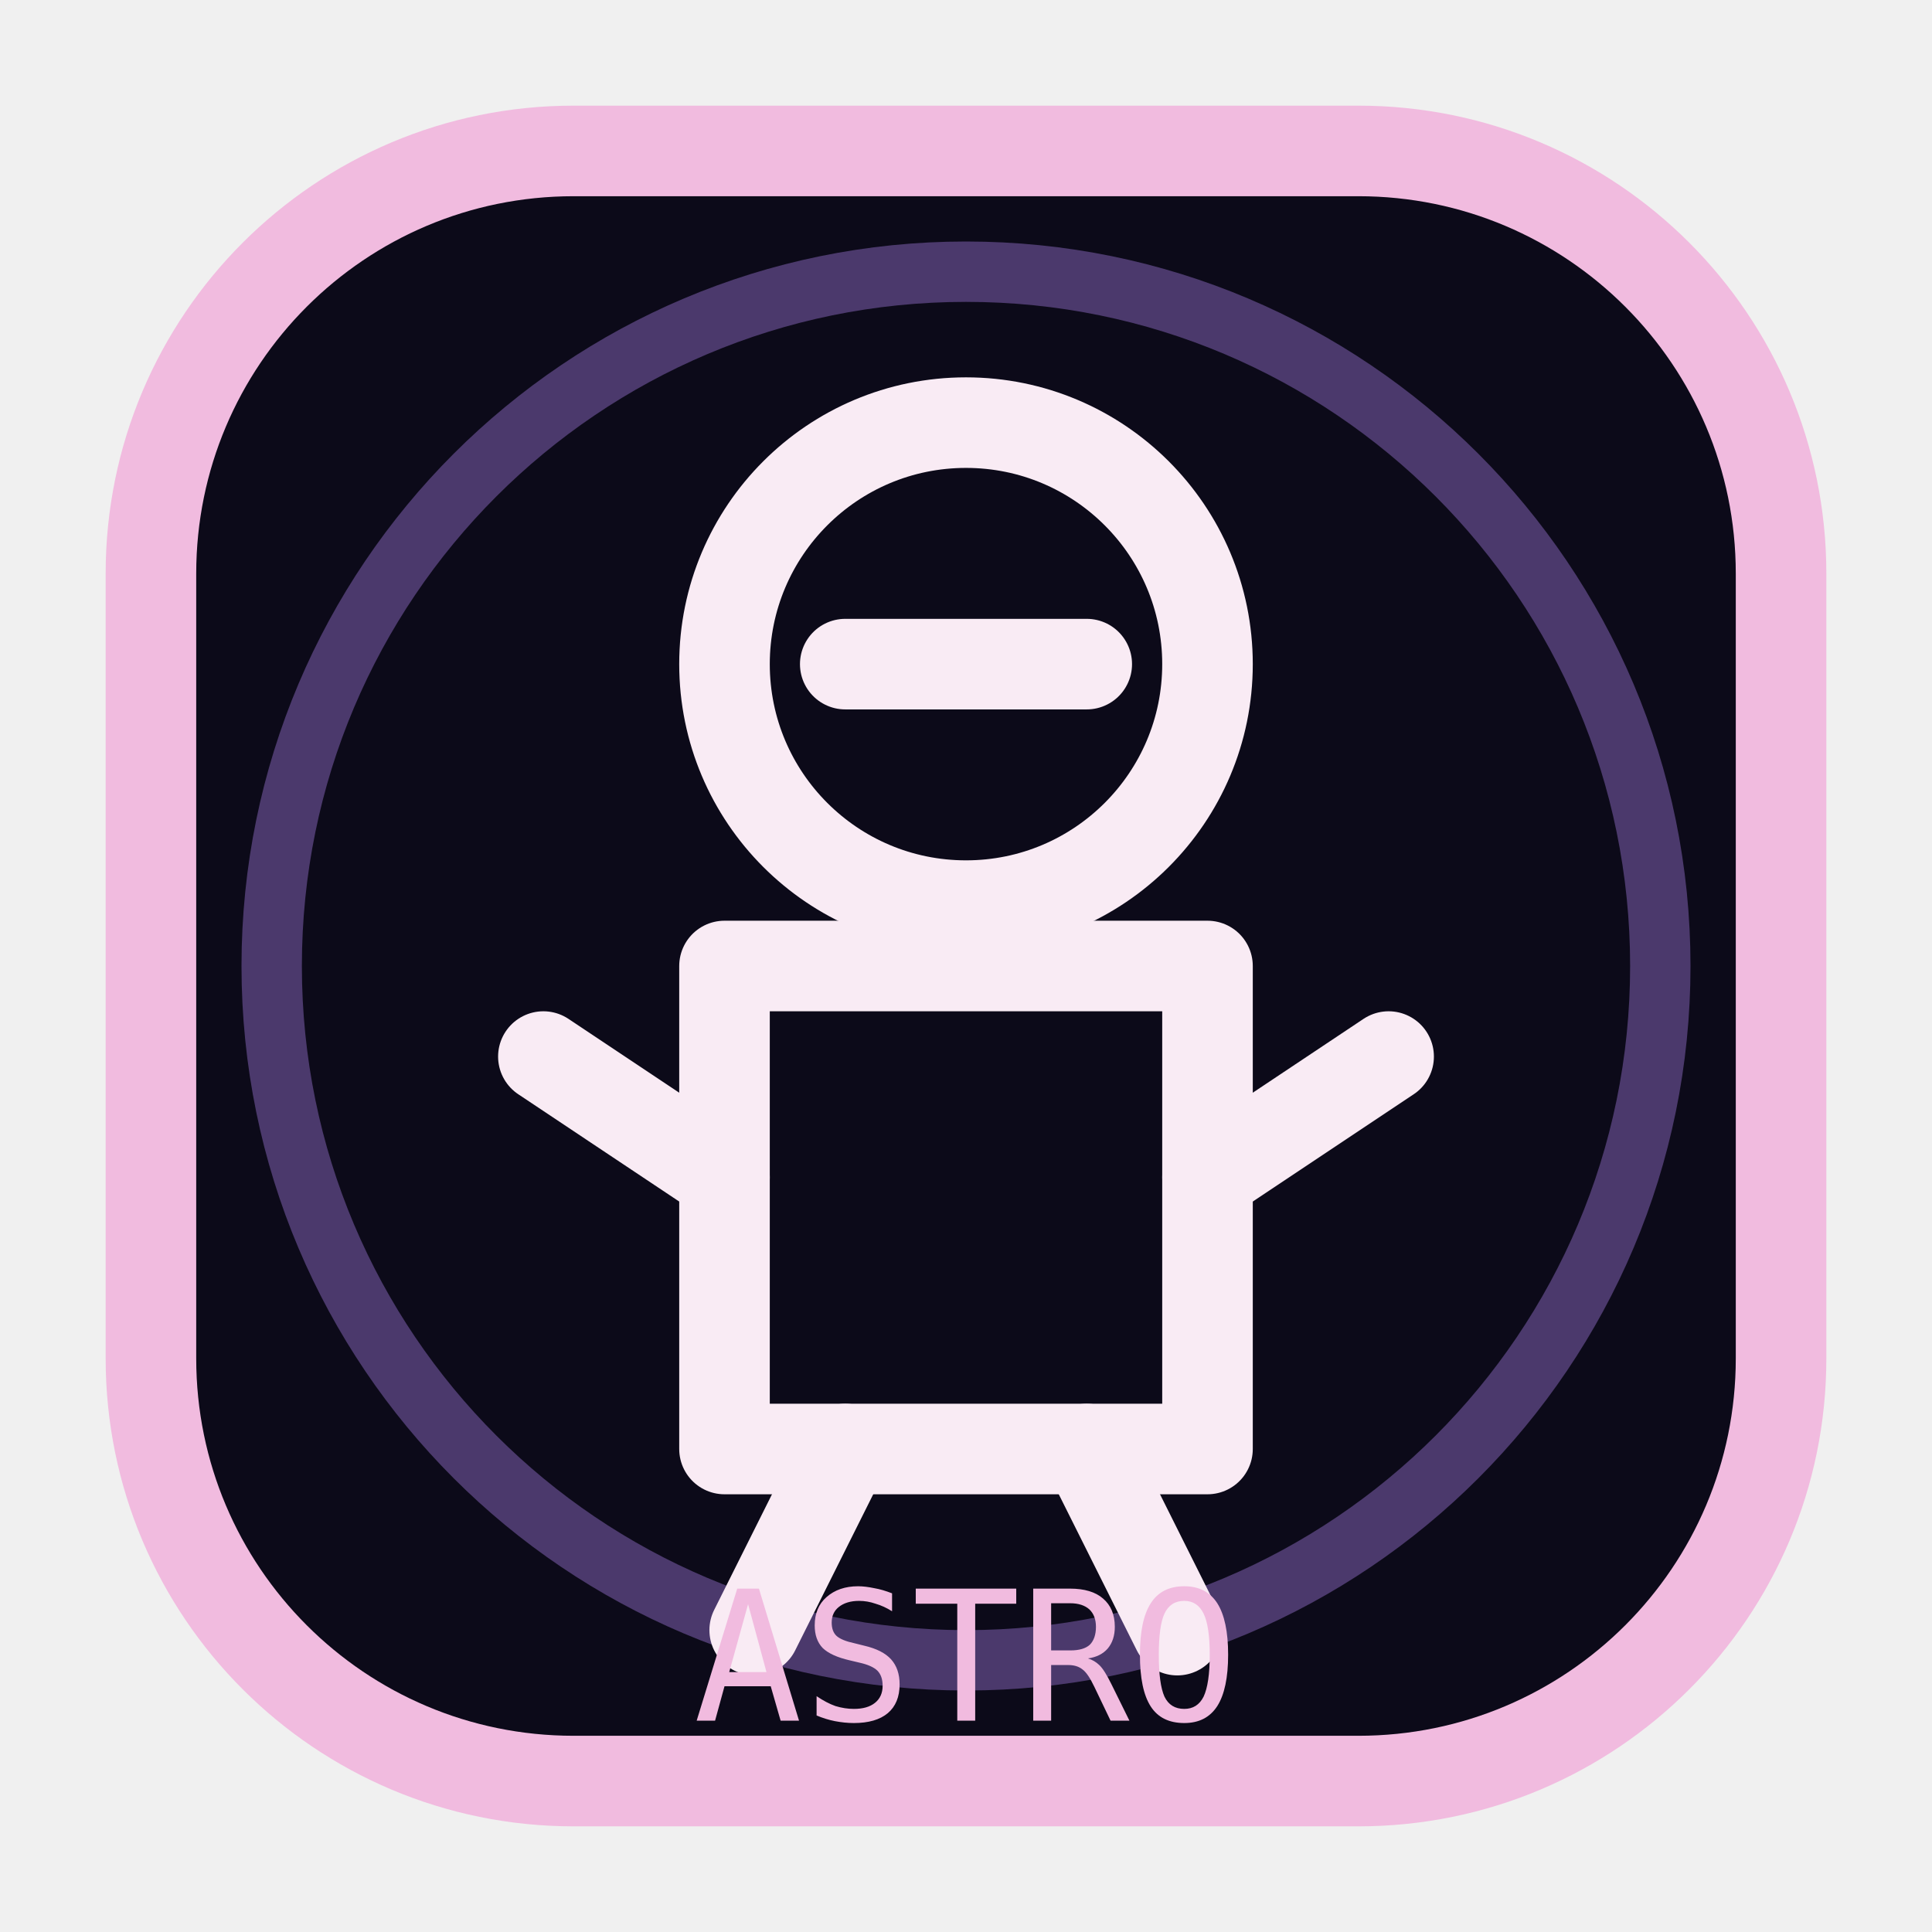
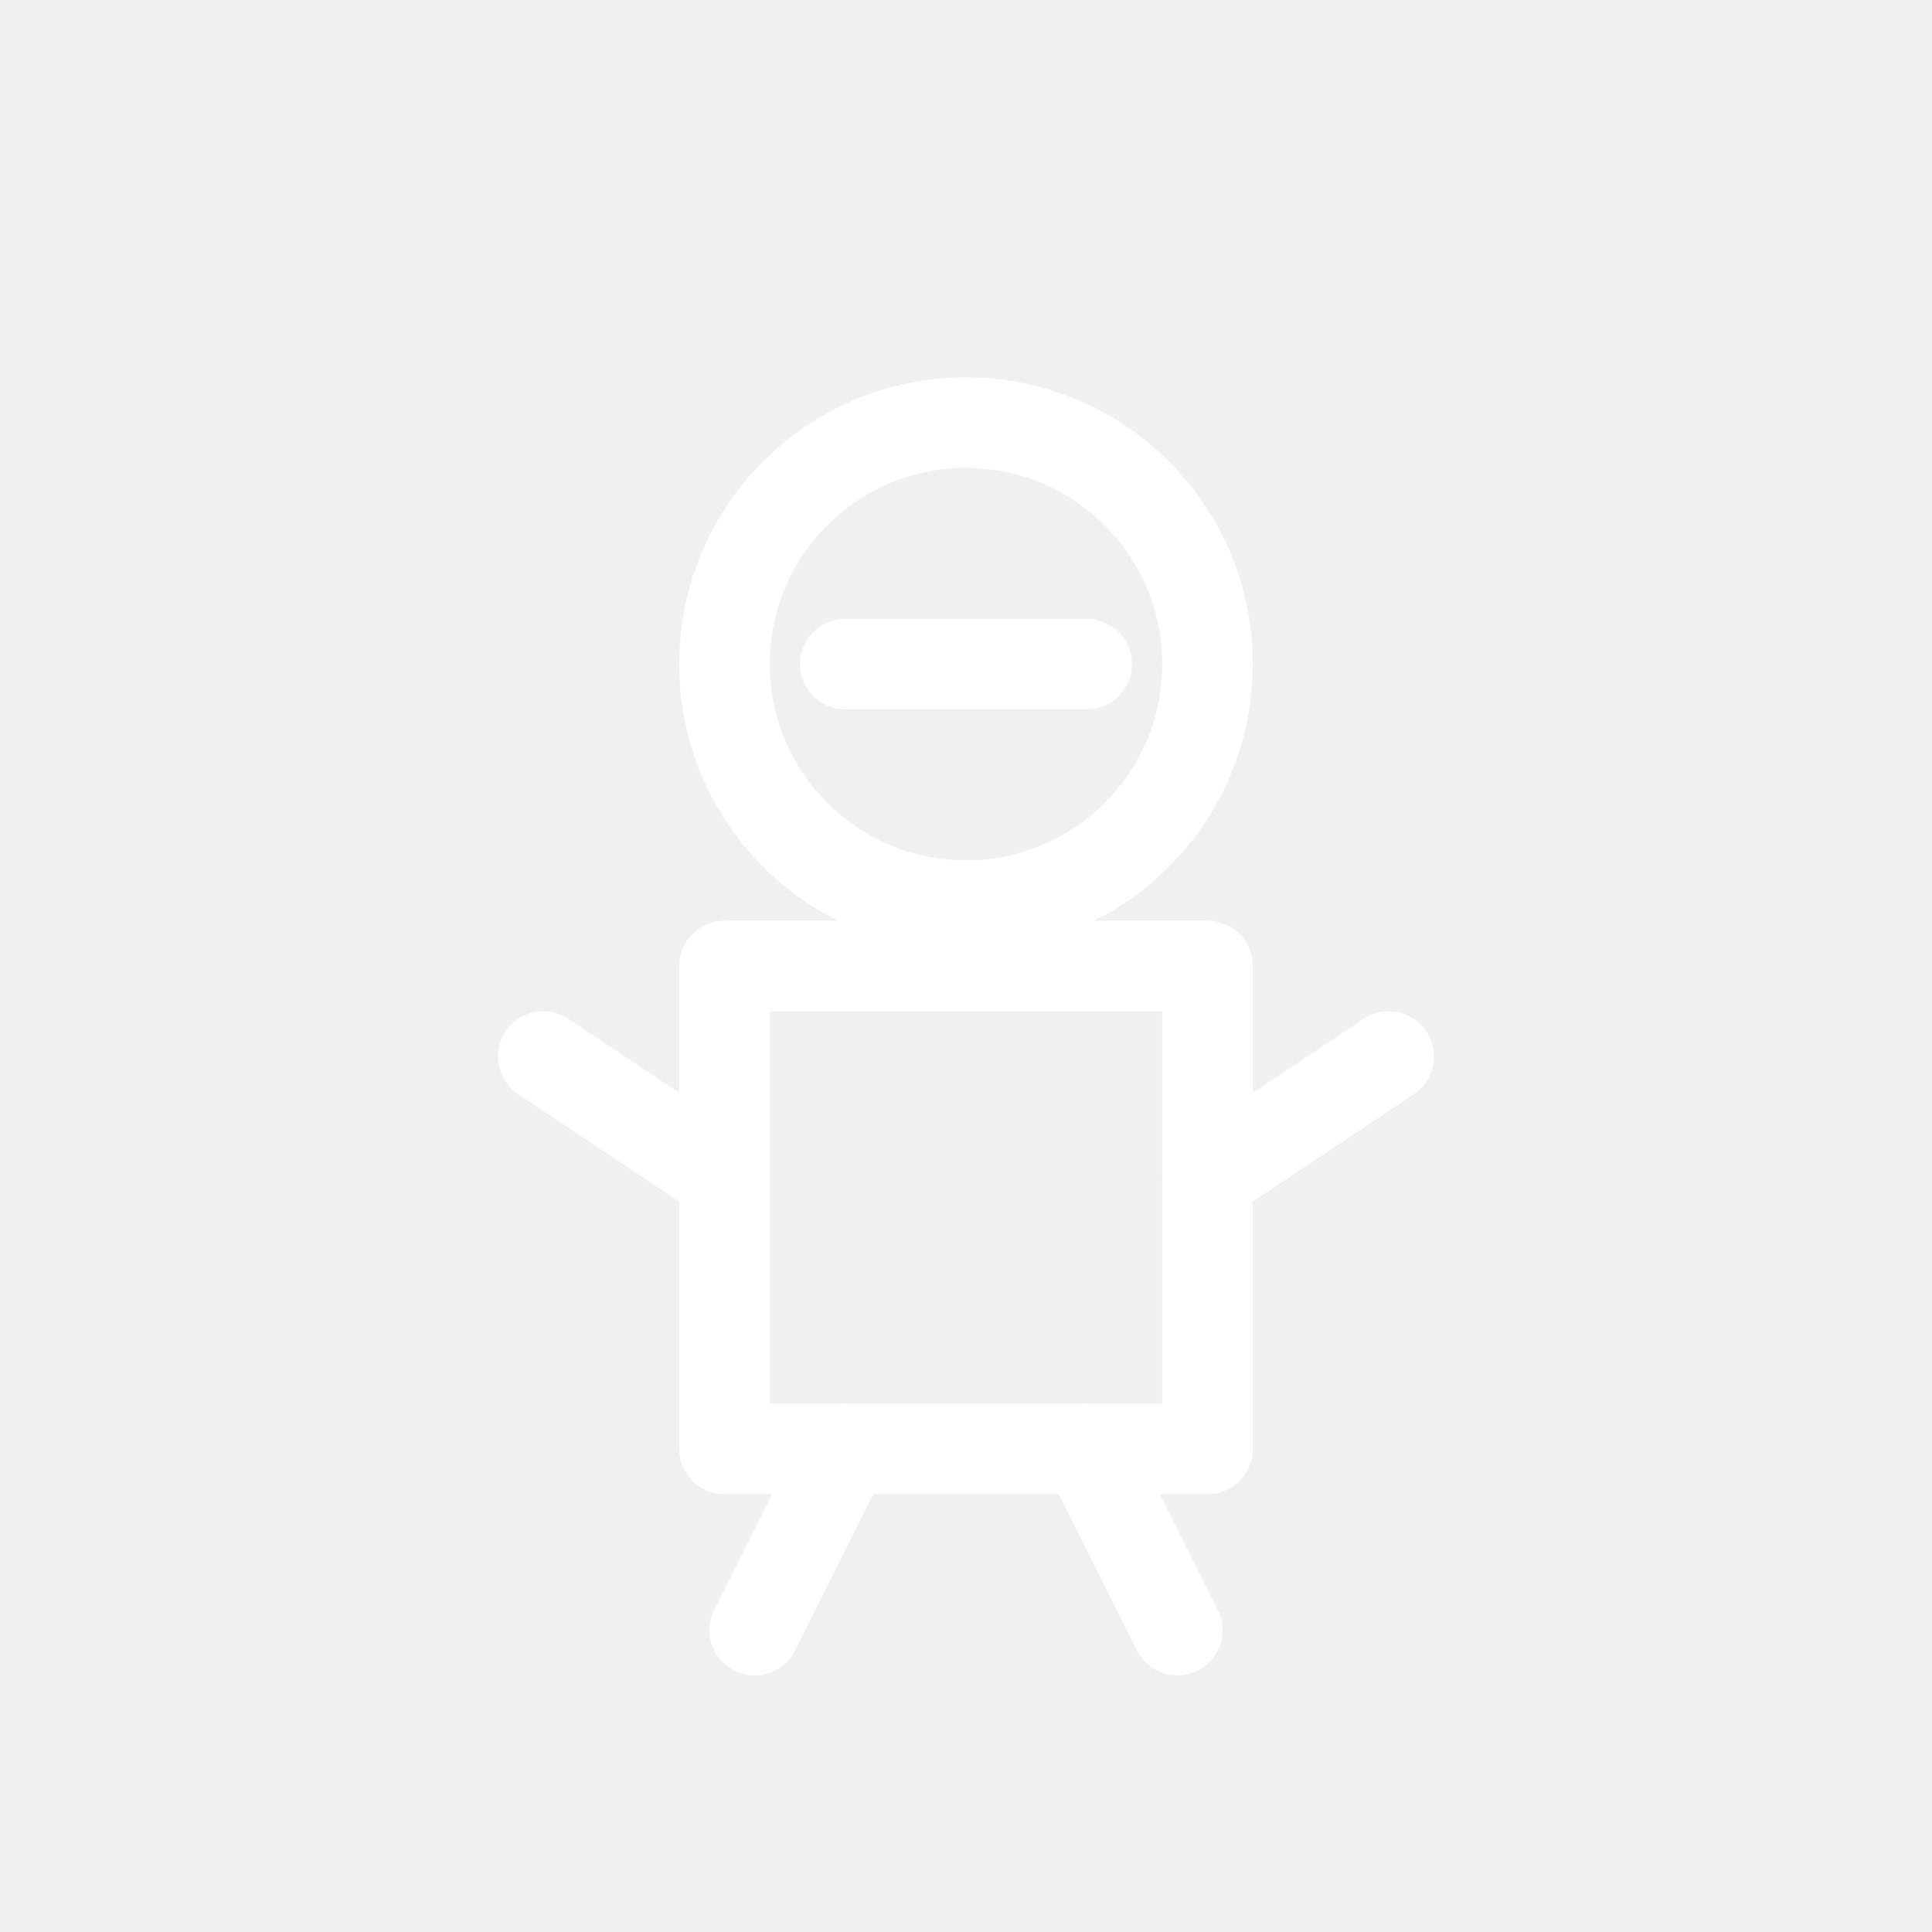
<svg xmlns="http://www.w3.org/2000/svg" width="64" height="64" viewBox="0 0 64 64">
-   <rect x="5" y="5" width="54" height="54" rx="14" fill="#0c0a19" stroke="#f1bbdf" stroke-width="3" />
-   <circle cx="32" cy="32" r="23" fill="none" stroke="#5b4581" stroke-width="2" opacity="0.8" />
-   <g fill="none" stroke="#f9ebf4" stroke-width="3" stroke-linecap="round" stroke-linejoin="round">
+   <g fill="none" stroke="#ffffff" stroke-width="3" stroke-linecap="round" stroke-linejoin="round">
    <circle cx="32" cy="22" r="8" />
    <path d="M24 32H40V48H24Z" />
    <path d="M18 35L24 39" />
    <path d="M46 35L40 39" />
    <path d="M28 48L25 54" />
    <path d="M36 48L39 54" />
    <path d="M28 22H36" />
  </g>
-   <text x="32" y="57" text-anchor="middle" font-family="monospace" font-size="6" fill="#f1bbdf">ASTRO</text>
</svg>
